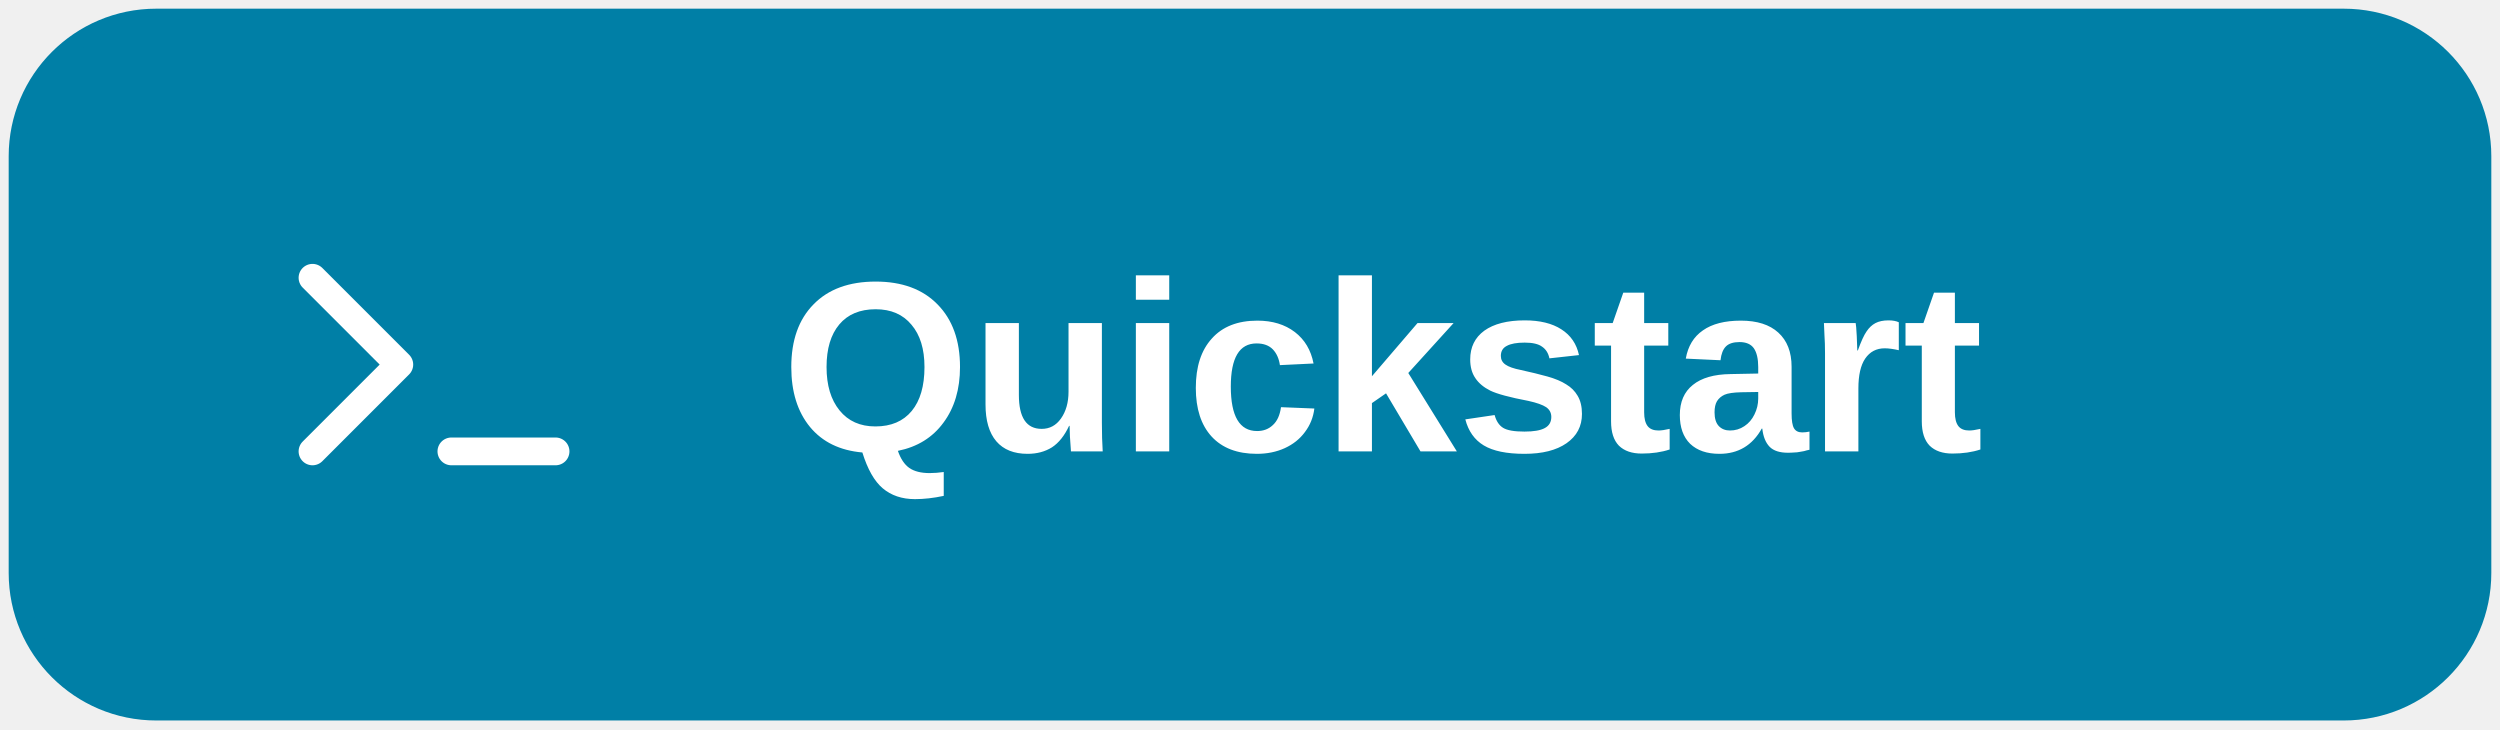
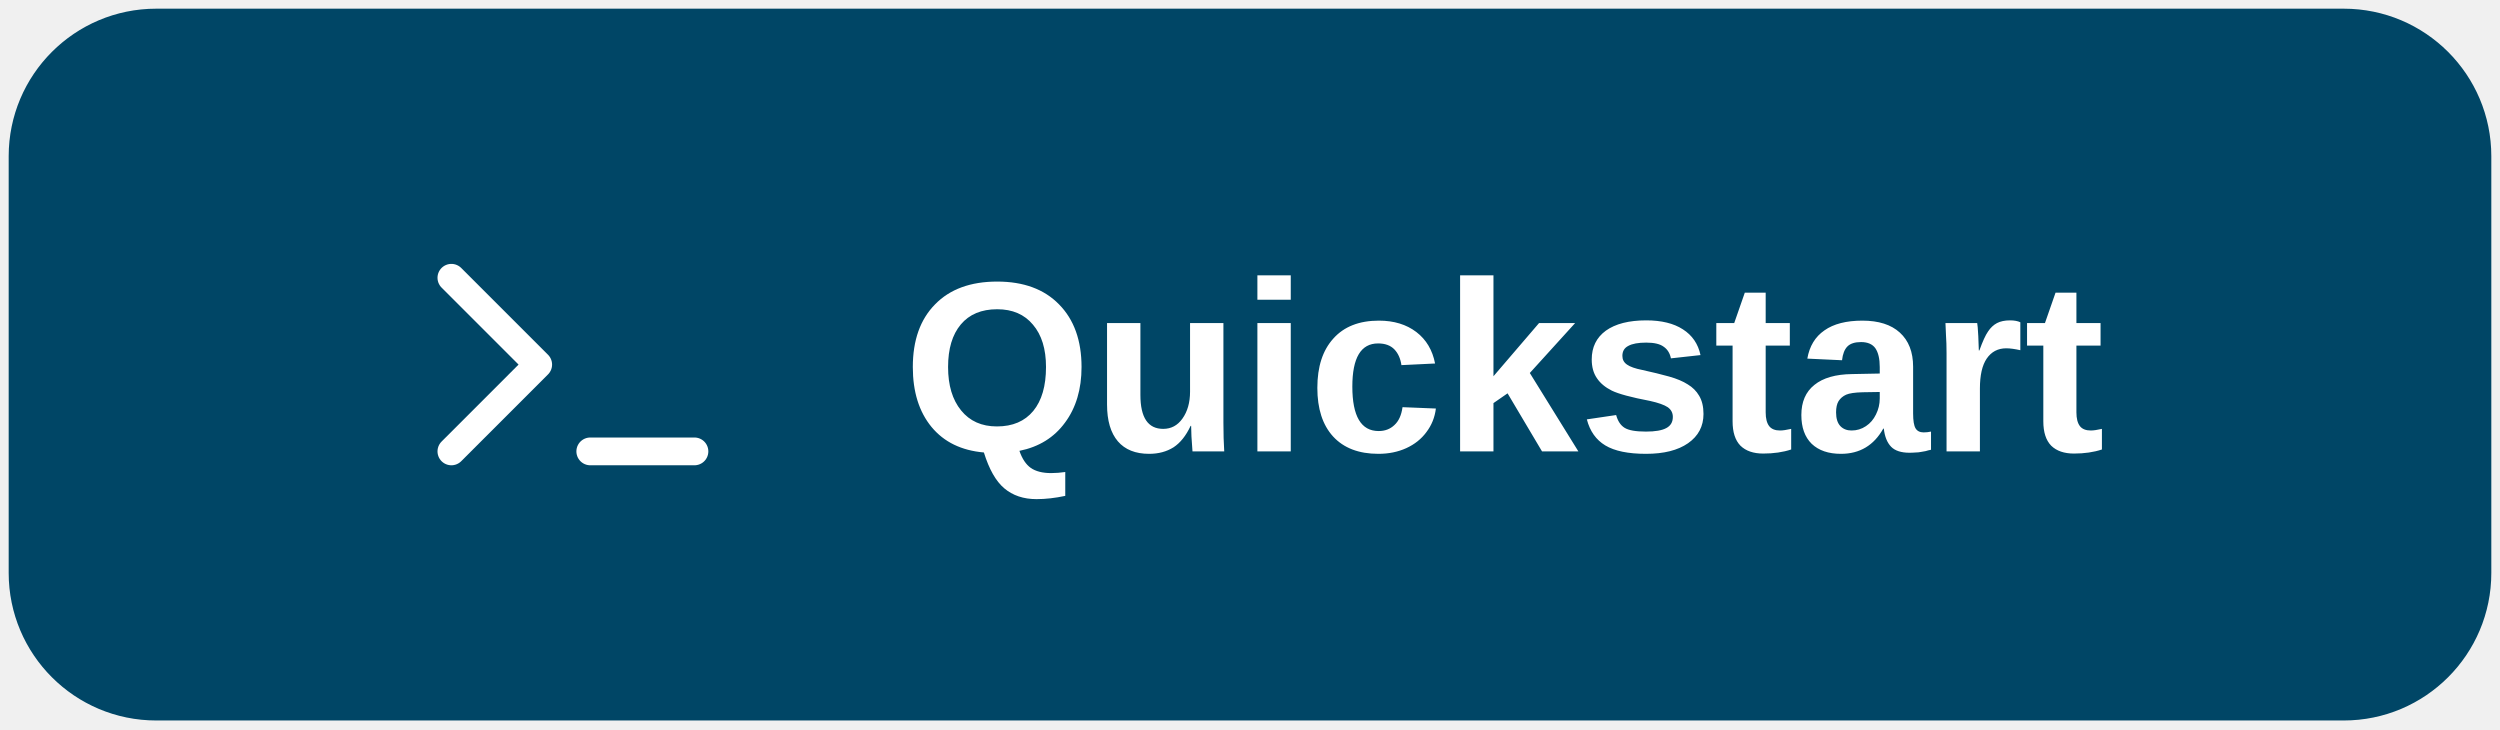
<svg xmlns="http://www.w3.org/2000/svg" width="144" height="42" viewBox="0 0 144 42" role="img">
-   <rect x="1" y="1" width="142" height="40" rx="8" fill="#007fa6" stroke="#007fa6" />
-   <g transform="translate(16,12)" fill="none" stroke="#ffffff" stroke-width="1.6" stroke-linecap="round" stroke-linejoin="round">
+   <rect x="1" y="1" width="142" height="40" rx="8" fill="#004666" stroke="#004666" />
+   <g transform="translate(24,12)" fill="none" stroke="#ffffff" stroke-width="1.6" stroke-linecap="round" stroke-linejoin="round">
    <path d="m2 4 5 5-5 5M10 14h6" />
  </g>
-   <text x="45" y="26" font-family="Arial, Helvetica, sans-serif" font-size="14" font-weight="700" fill="#ffffff">Quickstart</text>
+   <text x="52" y="26" textLength="68" lengthAdjust="spacingAndGlyphs" font-family="Arial, Helvetica, sans-serif" font-size="14" font-weight="700" fill="#ffffff">Quickstart</text>
</svg>
